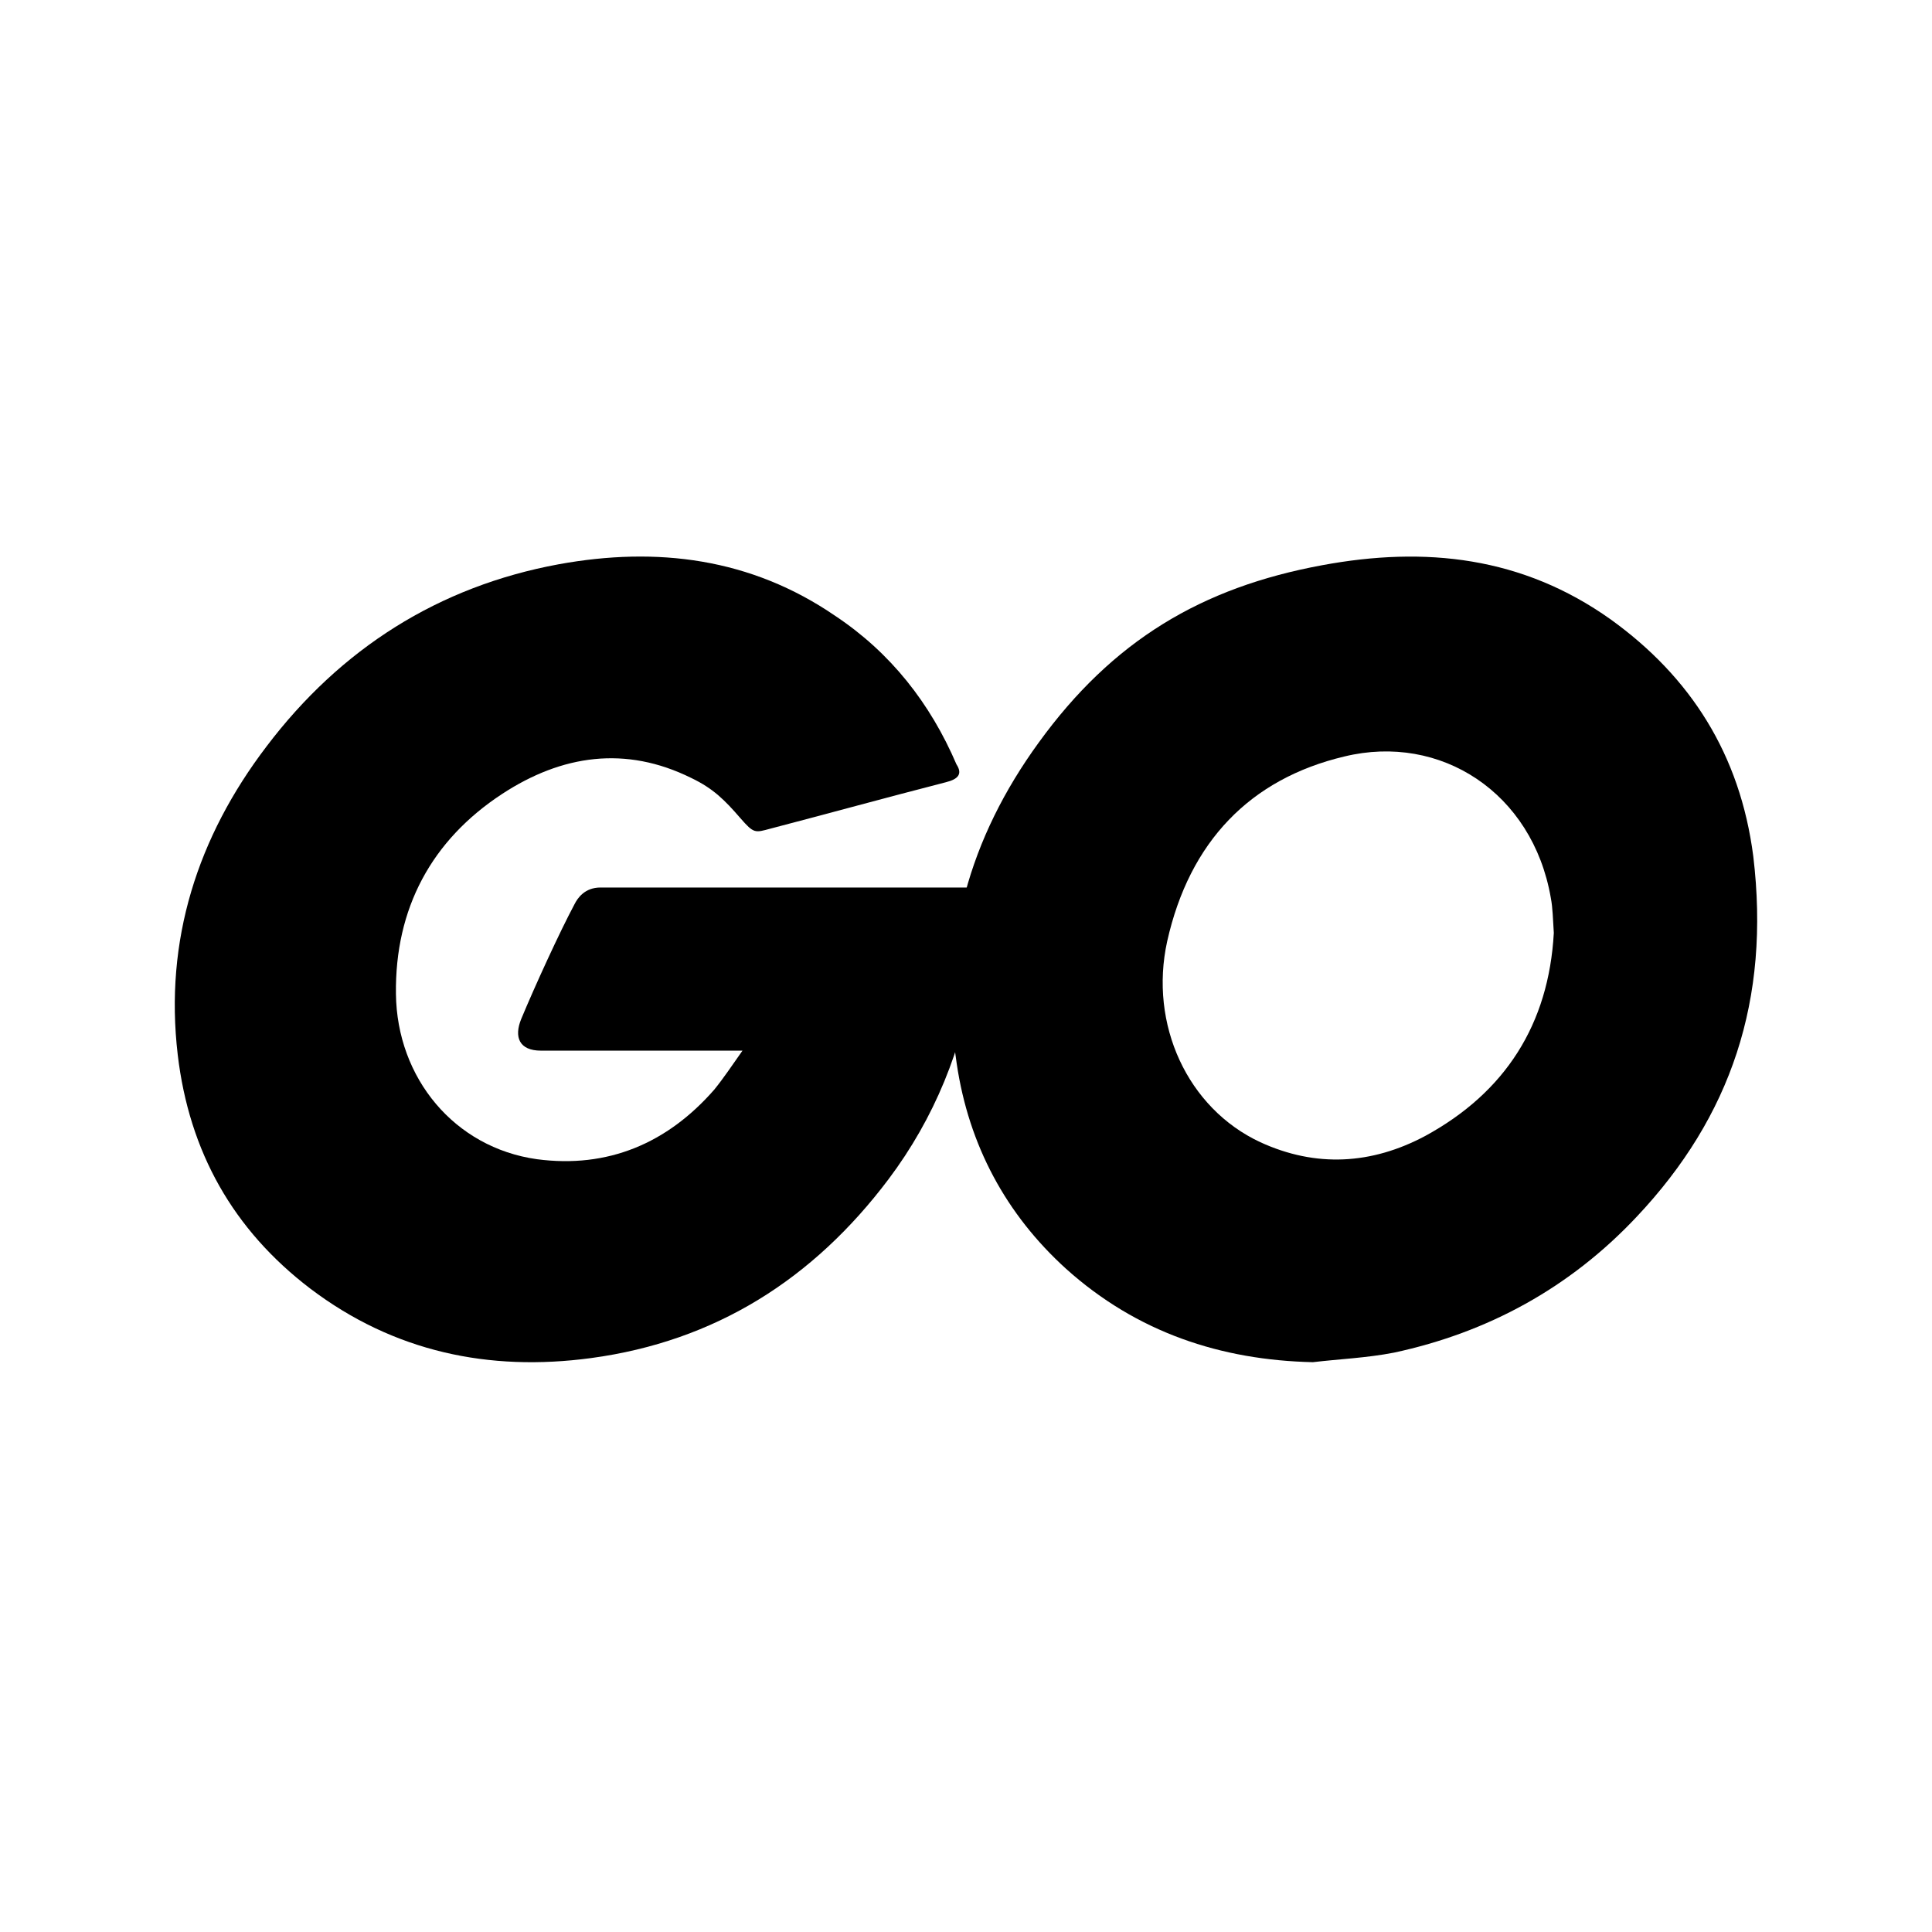
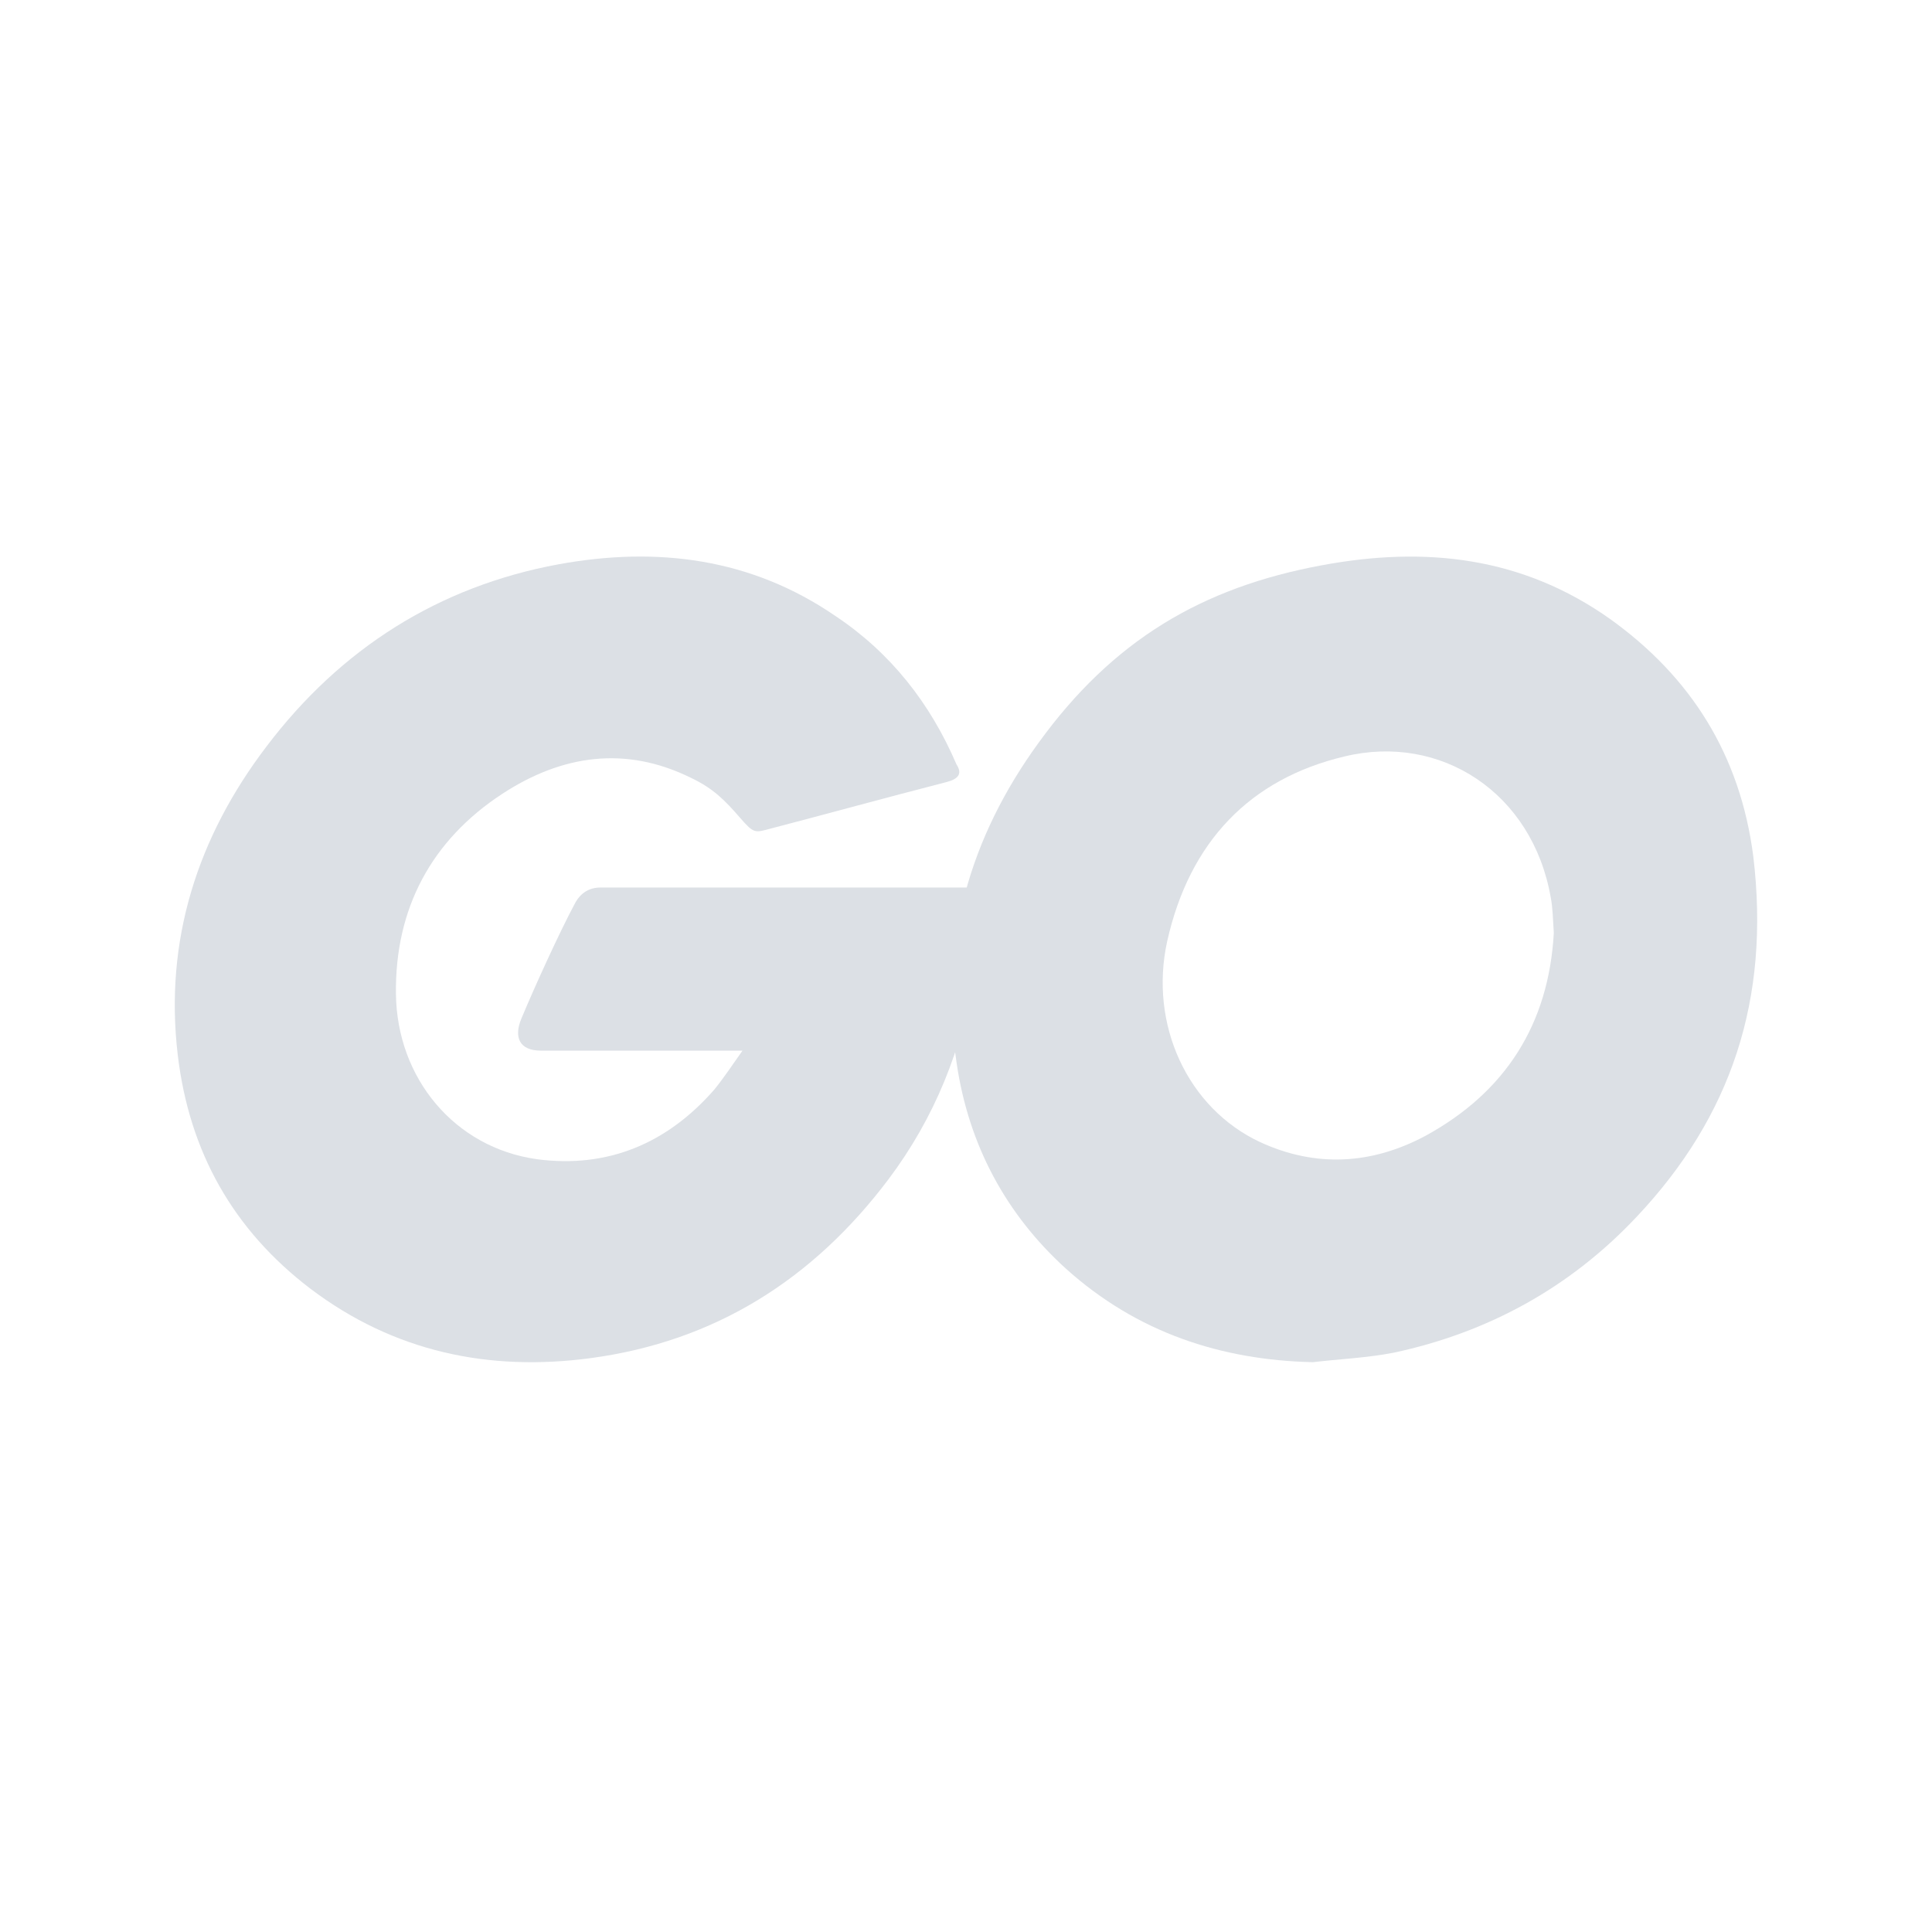
<svg xmlns="http://www.w3.org/2000/svg" width="16" height="16" viewBox="0 0 16 16" fill="none">
-   <path d="M7.834 6.478C7.29 6.618 6.918 6.722 6.382 6.862C6.252 6.897 6.244 6.905 6.131 6.775C6.002 6.626 5.907 6.53 5.725 6.443C5.18 6.173 4.653 6.252 4.16 6.574C3.573 6.958 3.27 7.524 3.279 8.231C3.287 8.928 3.763 9.504 4.446 9.6C5.033 9.678 5.526 9.469 5.915 9.024C5.993 8.928 6.062 8.824 6.149 8.701C5.837 8.701 5.448 8.701 4.48 8.701C4.299 8.701 4.256 8.588 4.316 8.44C4.428 8.17 4.636 7.716 4.757 7.49C4.783 7.437 4.843 7.35 4.973 7.35H8.119C8.102 7.585 8.102 7.821 8.068 8.056C7.972 8.684 7.739 9.259 7.359 9.765C6.736 10.593 5.924 11.108 4.895 11.247C4.048 11.361 3.261 11.195 2.57 10.672C1.93 10.184 1.567 9.538 1.472 8.736C1.36 7.786 1.636 6.932 2.207 6.182C2.821 5.371 3.633 4.856 4.627 4.673C5.44 4.525 6.218 4.621 6.918 5.101C7.376 5.406 7.704 5.824 7.921 6.33C7.972 6.408 7.938 6.452 7.834 6.478Z" fill="black" />
-   <path d="M10.873 11.281C10.111 11.264 9.415 11.035 8.828 10.507C8.333 10.058 8.023 9.486 7.923 8.808C7.772 7.814 8.032 6.934 8.602 6.15C9.214 5.305 9.951 4.865 10.949 4.681C11.804 4.522 12.608 4.61 13.338 5.129C14 5.605 14.411 6.247 14.52 7.092C14.662 8.28 14.335 9.248 13.556 10.075C13.002 10.665 12.323 11.035 11.544 11.202C11.318 11.246 11.091 11.255 10.873 11.281ZM12.868 7.726C12.86 7.611 12.86 7.523 12.843 7.435C12.692 6.564 11.93 6.071 11.133 6.265C10.354 6.45 9.851 6.969 9.666 7.796C9.515 8.483 9.834 9.178 10.437 9.459C10.898 9.671 11.36 9.644 11.804 9.407C12.466 9.046 12.826 8.483 12.868 7.726Z" fill="black" />
+   <path d="M7.834 6.478C7.29 6.618 6.918 6.722 6.382 6.862C6.252 6.897 6.244 6.905 6.131 6.775C6.002 6.626 5.907 6.53 5.725 6.443C5.18 6.173 4.653 6.252 4.16 6.574C3.573 6.958 3.27 7.524 3.279 8.231C3.287 8.928 3.763 9.504 4.446 9.6C5.033 9.678 5.526 9.469 5.915 9.024C5.993 8.928 6.062 8.824 6.149 8.701C5.837 8.701 5.448 8.701 4.48 8.701C4.299 8.701 4.256 8.588 4.316 8.44C4.428 8.17 4.636 7.716 4.757 7.49C4.783 7.437 4.843 7.35 4.973 7.35H8.119C8.102 7.585 8.102 7.821 8.068 8.056C7.972 8.684 7.739 9.259 7.359 9.765C6.736 10.593 5.924 11.108 4.895 11.247C4.048 11.361 3.261 11.195 2.57 10.672C1.93 10.184 1.567 9.538 1.472 8.736C1.36 7.786 1.636 6.932 2.207 6.182C2.821 5.371 3.633 4.856 4.627 4.673C5.44 4.525 6.218 4.621 6.918 5.101C7.376 5.406 7.704 5.824 7.921 6.33C7.972 6.408 7.938 6.452 7.834 6.478Z" fill="#DCE0E5" />
+   <path d="M10.873 11.281C10.111 11.264 9.415 11.035 8.828 10.507C8.333 10.058 8.023 9.486 7.923 8.808C7.772 7.814 8.032 6.934 8.602 6.15C9.214 5.305 9.951 4.865 10.949 4.681C11.804 4.522 12.608 4.61 13.338 5.129C14 5.605 14.411 6.247 14.52 7.092C14.662 8.28 14.335 9.248 13.556 10.075C13.002 10.665 12.323 11.035 11.544 11.202C11.318 11.246 11.091 11.255 10.873 11.281ZM12.868 7.726C12.86 7.611 12.86 7.523 12.843 7.435C12.692 6.564 11.93 6.071 11.133 6.265C10.354 6.45 9.851 6.969 9.666 7.796C9.515 8.483 9.834 9.178 10.437 9.459C10.898 9.671 11.36 9.644 11.804 9.407C12.466 9.046 12.826 8.483 12.868 7.726Z" fill="#DCE0E5" />
</svg>
